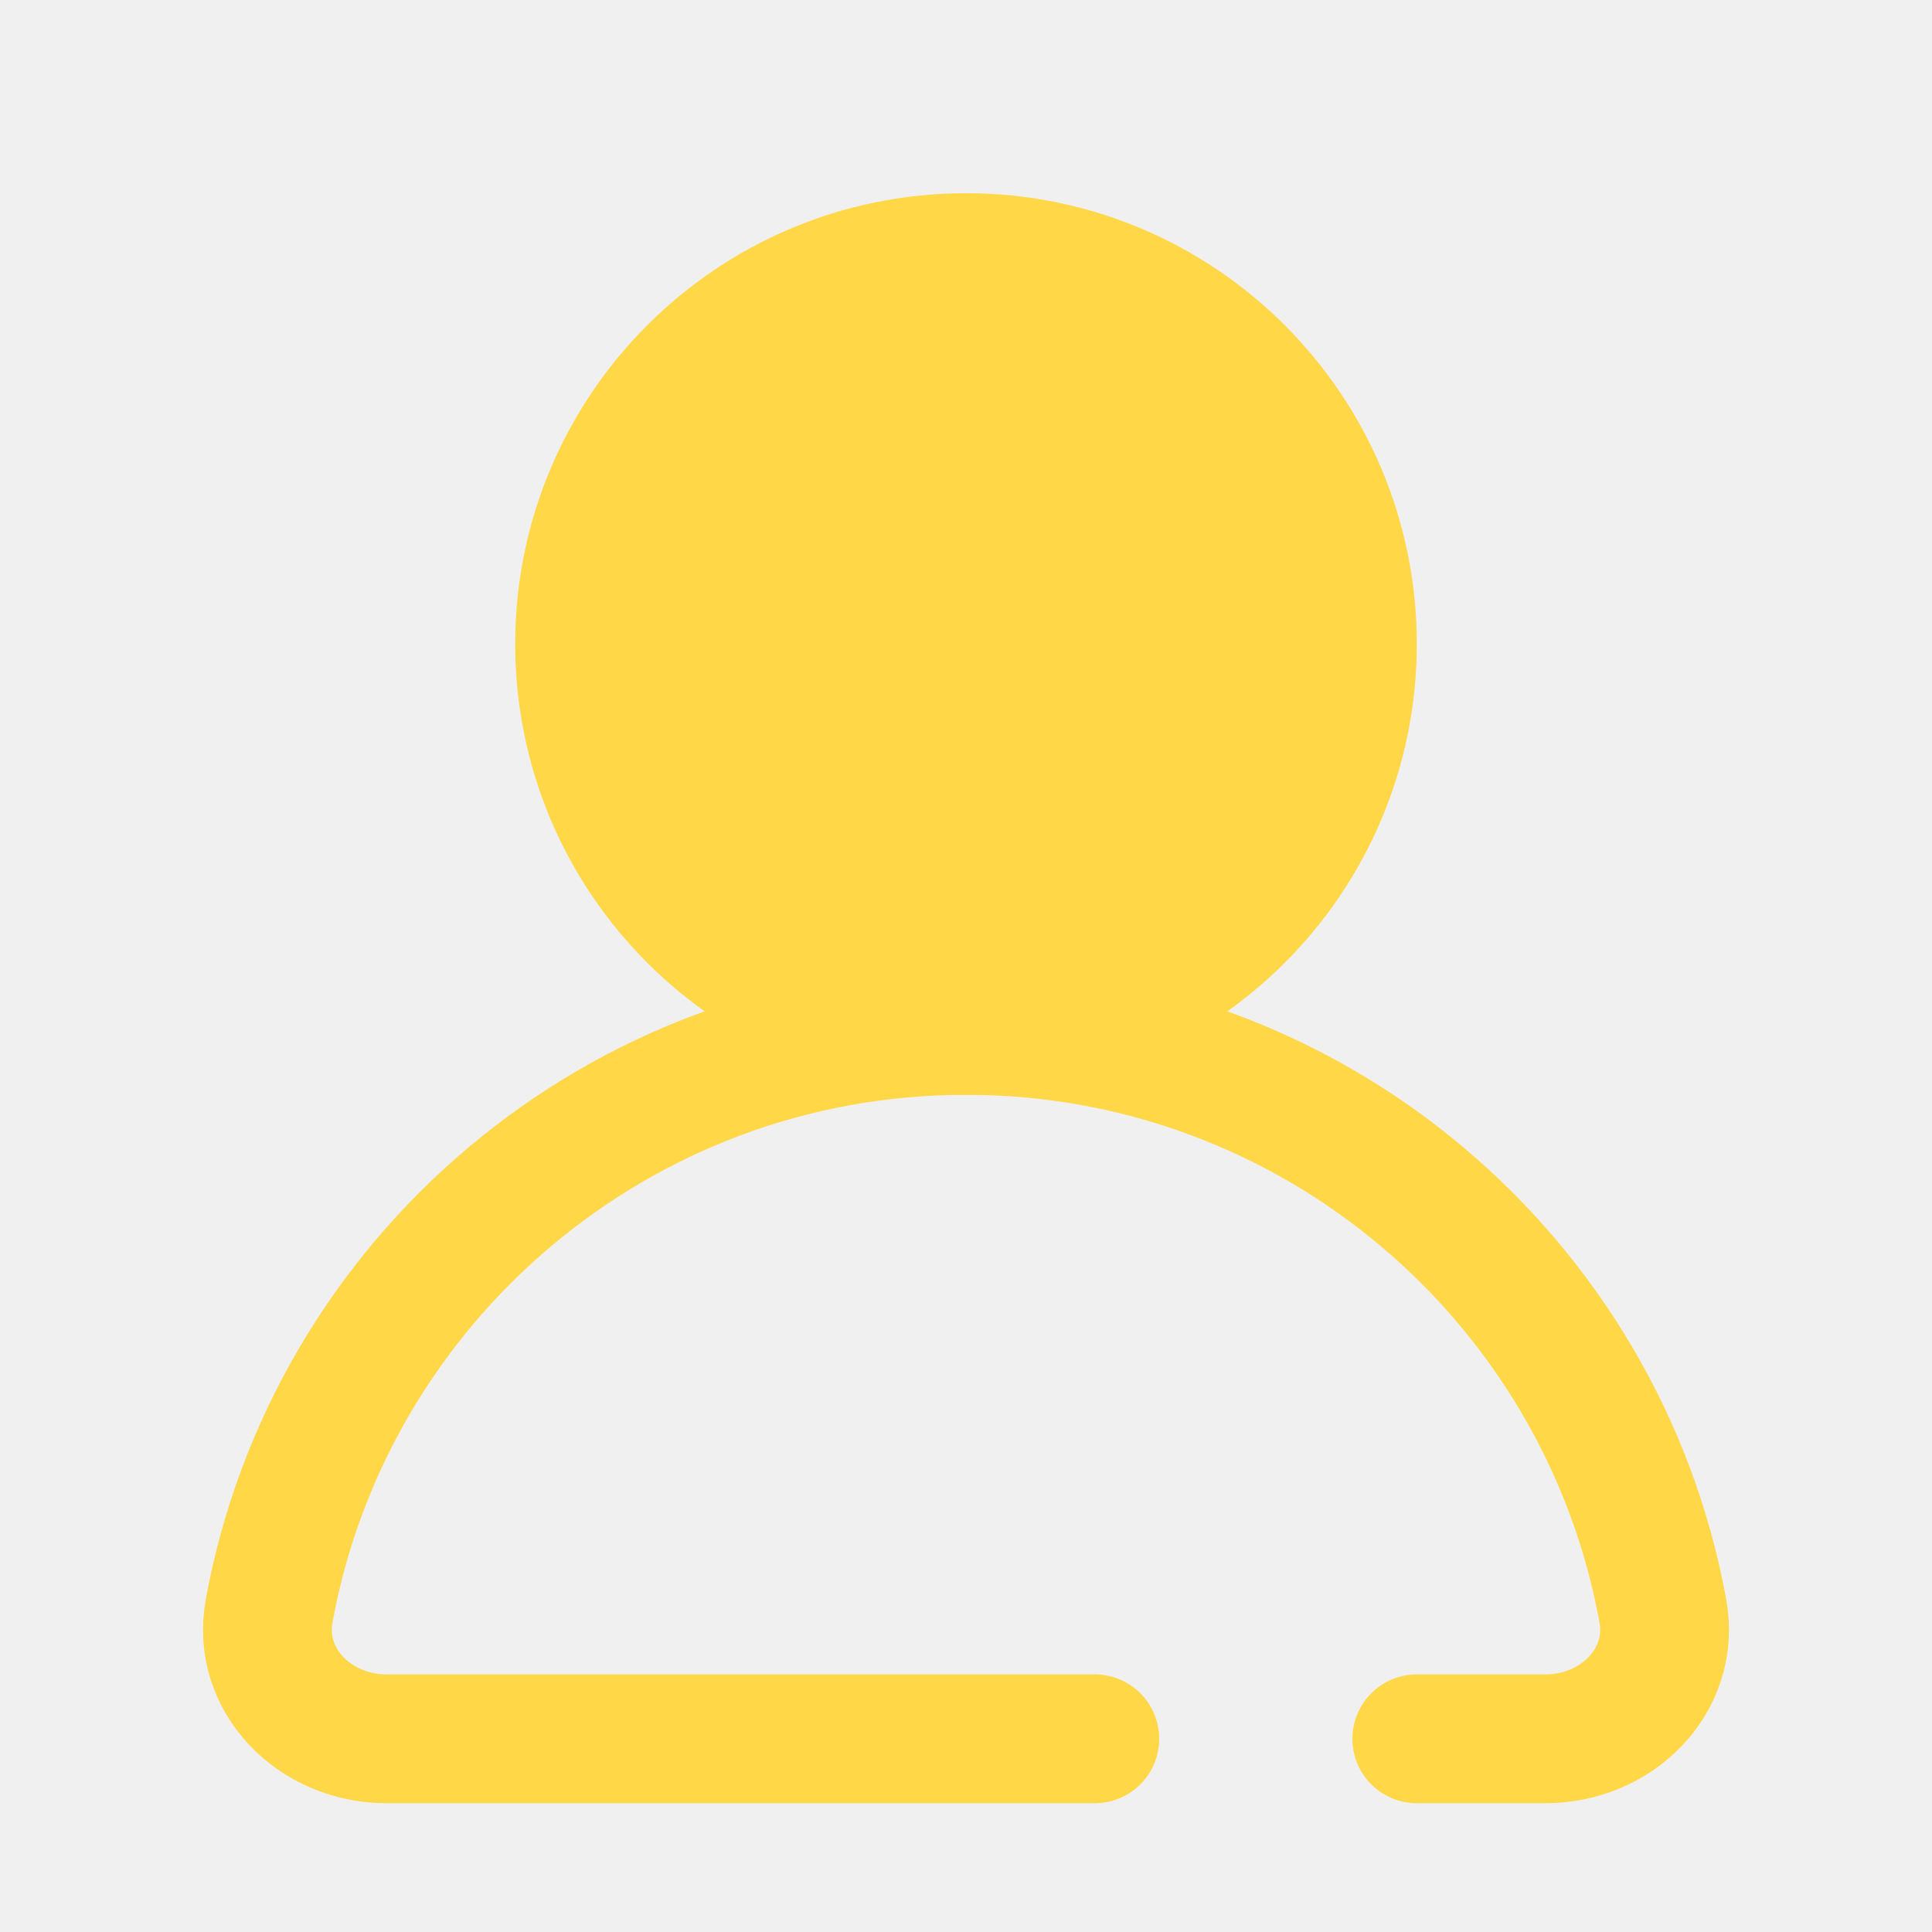
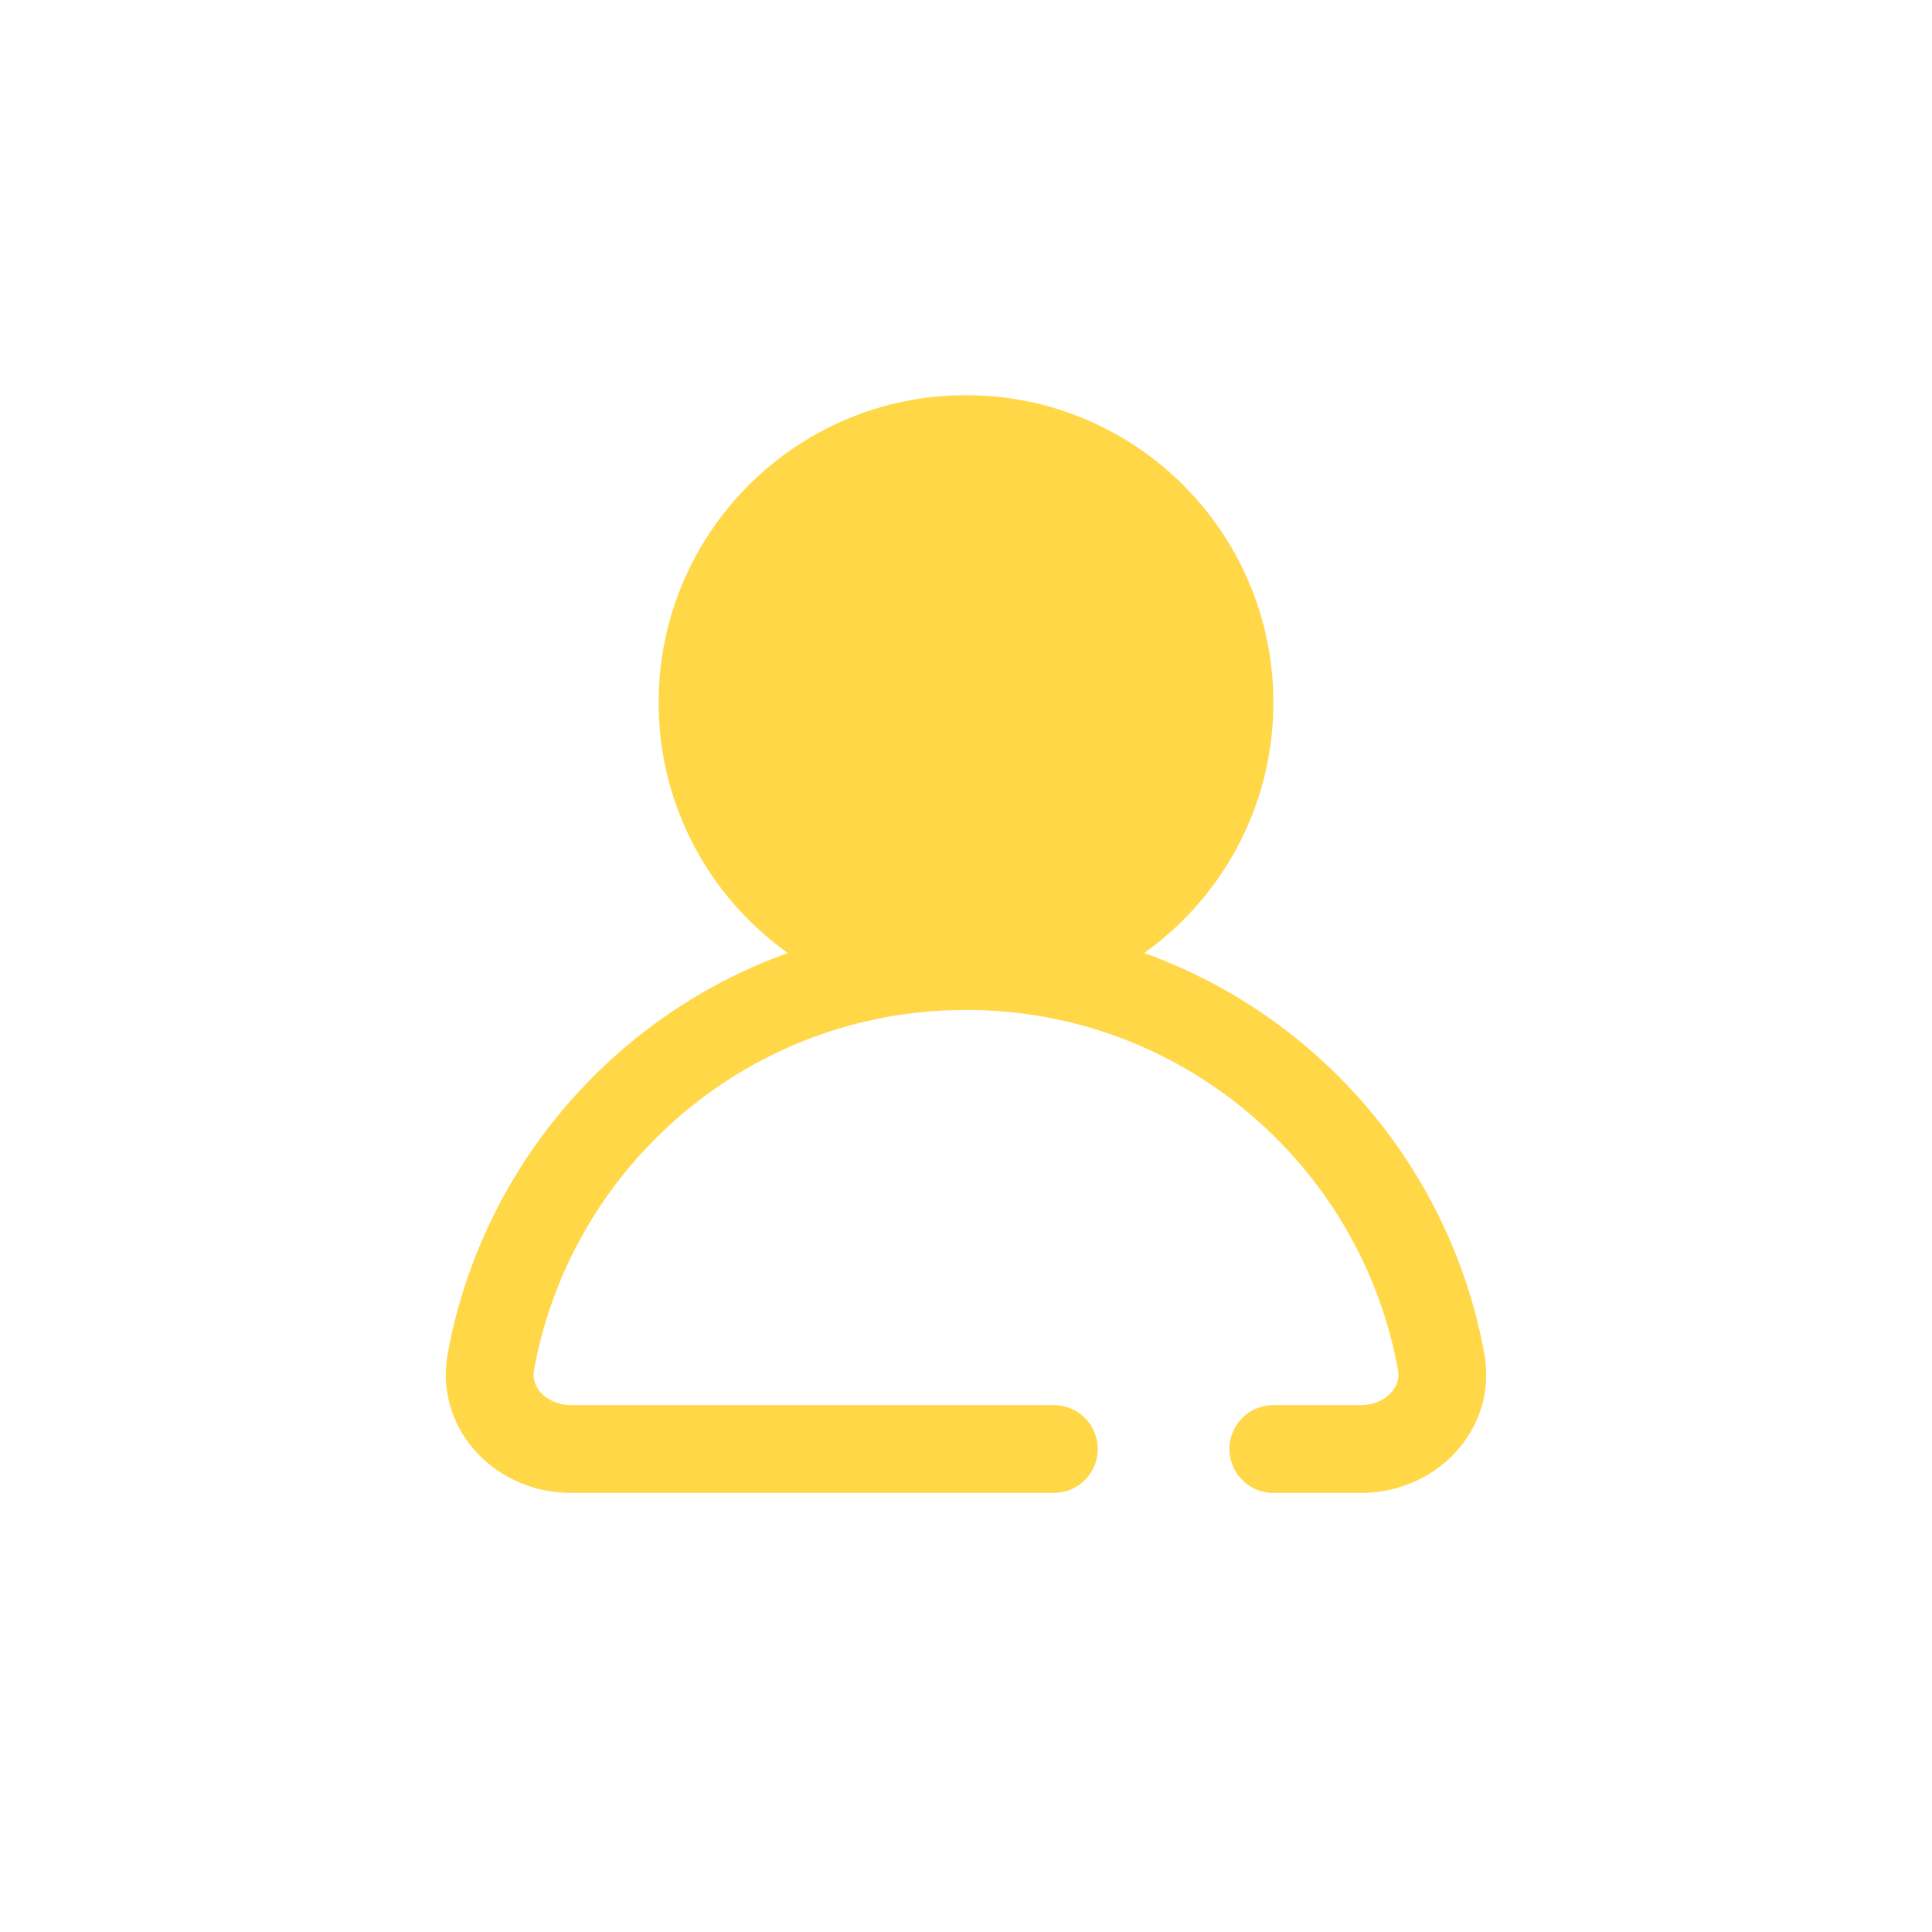
- <svg xmlns="http://www.w3.org/2000/svg" width="30" height="30" viewBox="0 0 30 30" fill="none">
-   <path d="M17 27H6C4.895 27 3.981 26.097 4.18 25.01C5.116 19.885 9.604 16 15 16C20.396 16 24.884 19.885 25.82 25.01C26.019 26.097 25.105 27 24 27H22" stroke="#FFD747" stroke-width="2" stroke-linecap="round" stroke-linejoin="round" />
-   <circle cx="6" cy="6" r="6" transform="matrix(4.37114e-08 1 1 -4.37114e-08 9 4)" fill="#FFD747" stroke="#FFD747" stroke-width="2" stroke-linecap="round" stroke-linejoin="round" />
+ <svg xmlns="http://www.w3.org/2000/svg" width="44" height="44" viewBox="0 0 44 44" fill="none">
+   <rect width="44" height="44" fill="#FAF9F7" />
+   <rect width="933" height="342" transform="translate(-310 -110)" fill="white" />
+   <path d="M24 33H13C11.895 33 10.981 32.097 11.18 31.01C12.116 25.885 16.604 22 22 22C27.396 22 31.884 25.885 32.821 31.01C33.019 32.097 32.105 33 31 33H29" stroke="#FFD747" stroke-width="2" stroke-linecap="round" stroke-linejoin="round" />
+   <circle cx="6" cy="6" r="6" transform="matrix(4.37114e-08 1 1 -4.37114e-08 16 10)" fill="#FFD747" stroke="#FFD747" stroke-width="2" stroke-linecap="round" stroke-linejoin="round" />
</svg>
